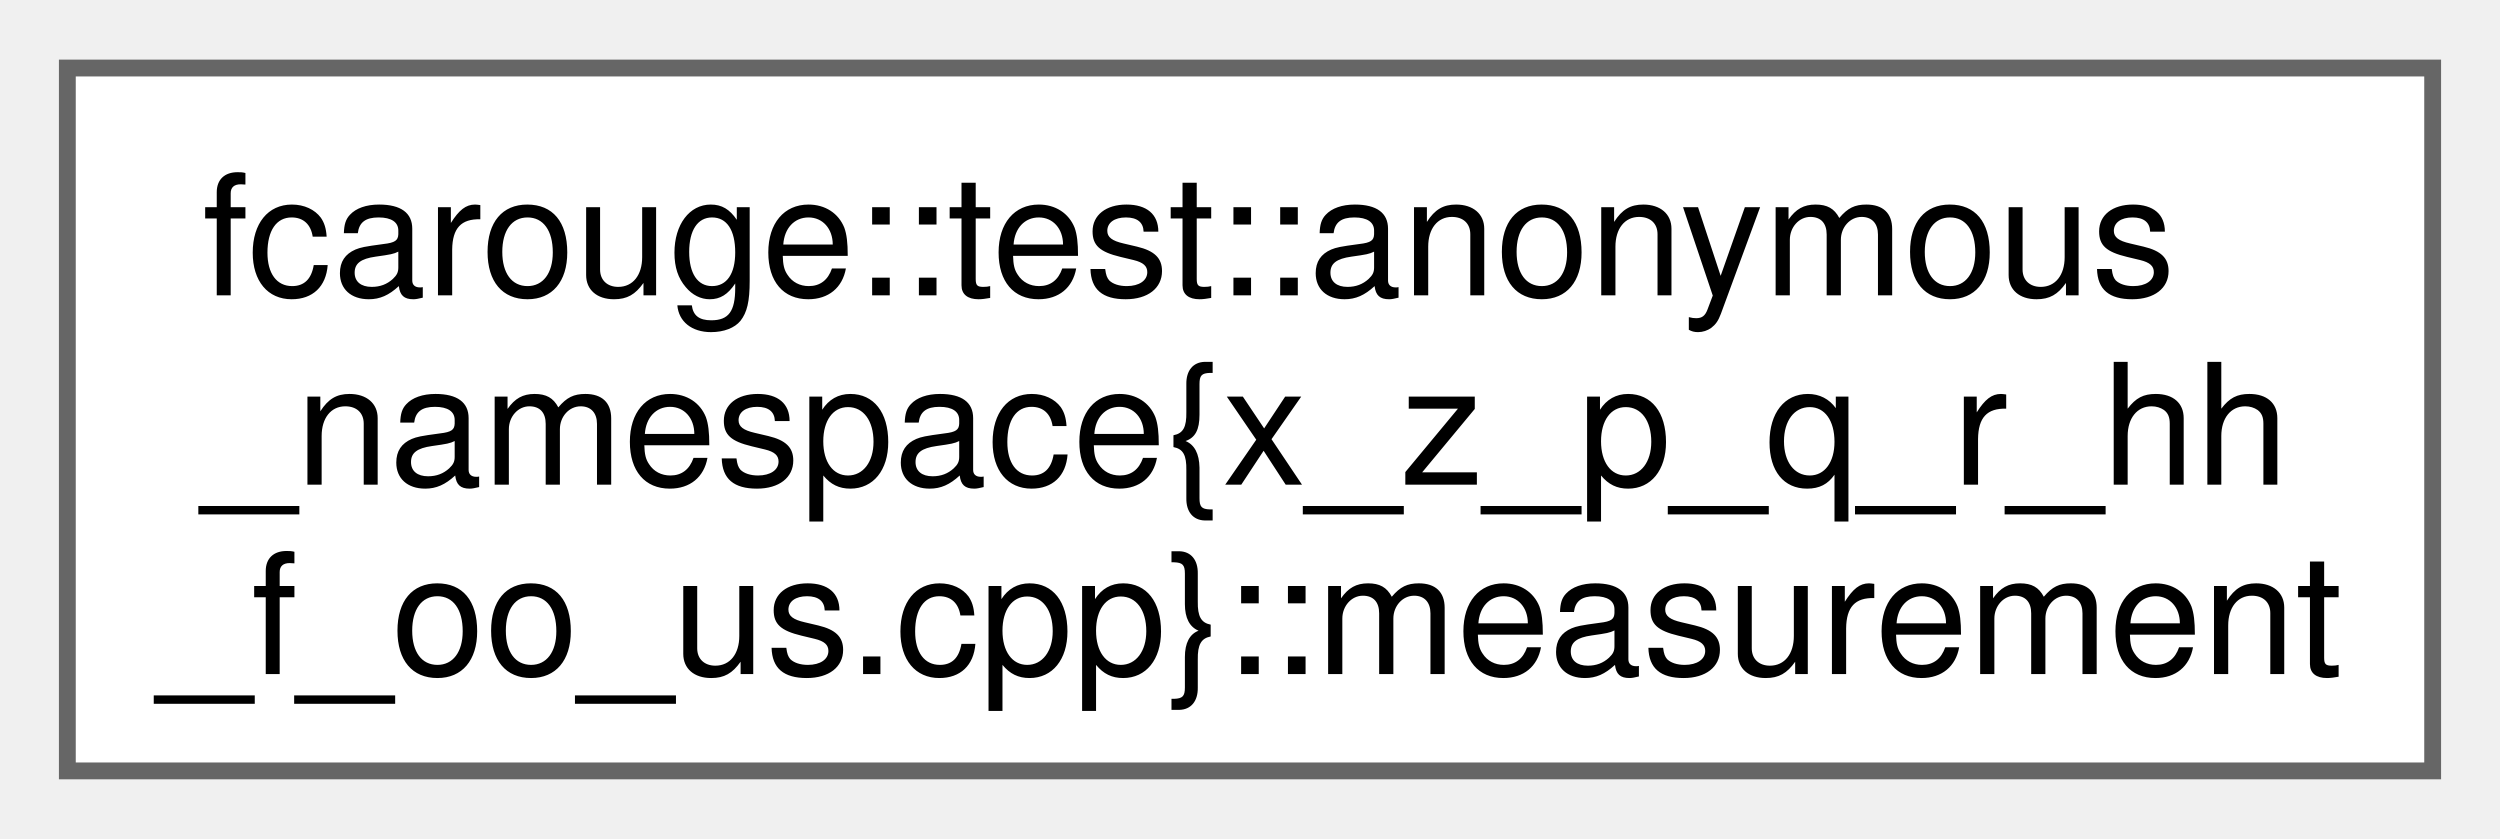
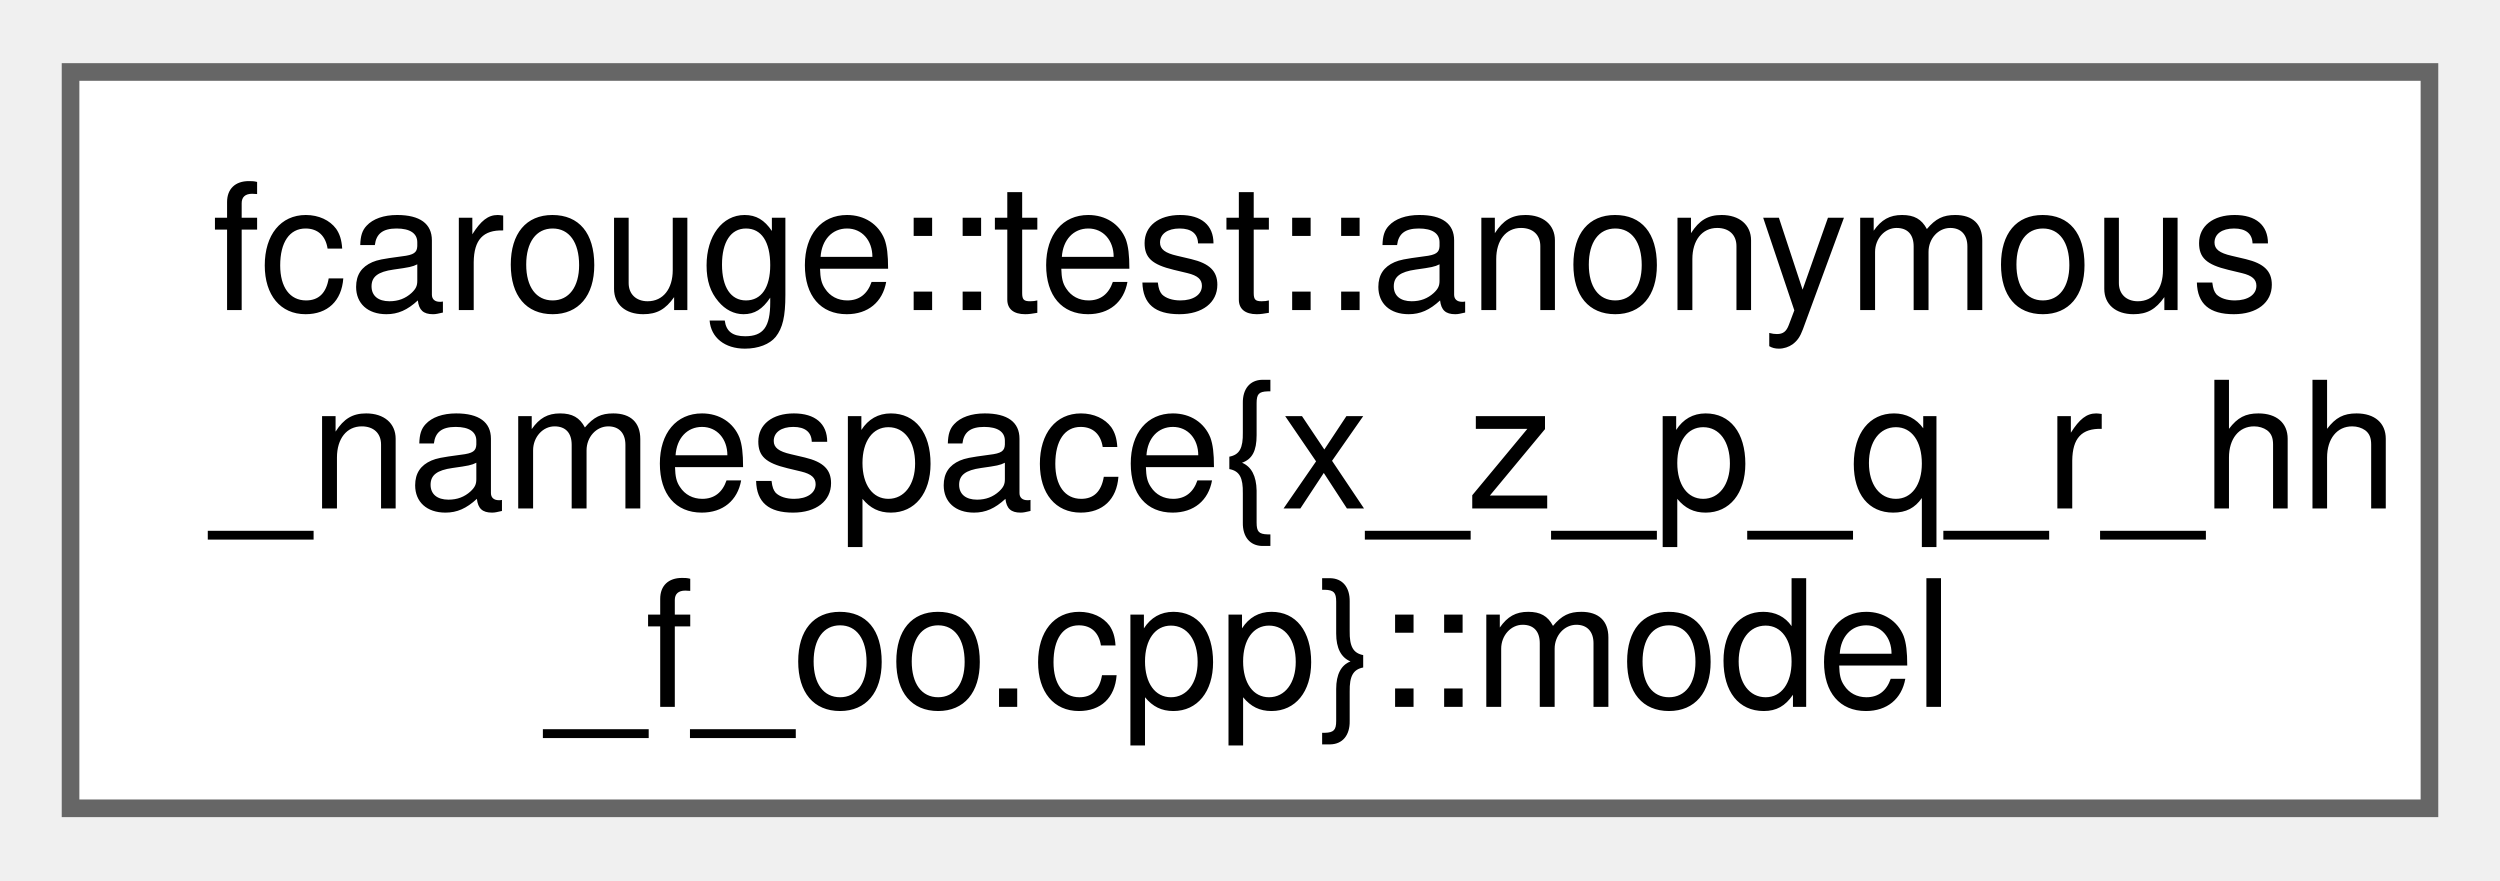
- <svg xmlns="http://www.w3.org/2000/svg" xmlns:xlink="http://www.w3.org/1999/xlink" width="149pt" height="50pt" viewBox="0.00 0.00 148.50 49.75">
+ <svg xmlns="http://www.w3.org/2000/svg" xmlns:xlink="http://www.w3.org/1999/xlink" width="142pt" height="50pt" viewBox="0.00 0.00 141.75 49.75">
  <g id="graph0" class="graph" transform="scale(1 1) rotate(0) translate(4 45.75)">
    <g id="Node000000" class="node">
      <g id="a_Node000000">
-         <a xlink:href="structfcarouge_1_1test_1_1anonymous__namespace_02x__z__p__q__r__hh__f__oo__us_8cpp_03_1_1measurement.xhtml" target="_top" xlink:title="An observation function of the state and the update arguments.">
-           <polygon fill="white" stroke="#666666" points="140.5,-41.75 0,-41.75 0,0 140.5,0 140.5,-41.75" />
+         <a xlink:href="structfcarouge_1_1test_1_1anonymous__namespace_02x__z__p__q__r__hh__f__oo_8cpp_03_1_1model.xhtml" target="_top" xlink:title="An output model function of the state.">
+           <polygon fill="white" stroke="#666666" points="133.75,-41.75 0,-41.75 0,0 133.75,0 133.75,-41.75" />
          <text text-anchor="start" x="8" y="-28.25" font-family="Helvetica,sans-Serif" font-size="10.00">fcarouge::test::anonymous</text>
          <text text-anchor="start" x="8" y="-17" font-family="Helvetica,sans-Serif" font-size="10.00">_namespace{x_z_p_q_r_hh</text>
-           <text text-anchor="middle" x="70.25" y="-5.75" font-family="Helvetica,sans-Serif" font-size="10.00">_f_oo_us.cpp}::measurement</text>
+           <text text-anchor="middle" x="66.88" y="-5.75" font-family="Helvetica,sans-Serif" font-size="10.00">_f_oo.cpp}::model</text>
        </a>
      </g>
    </g>
  </g>
</svg>
